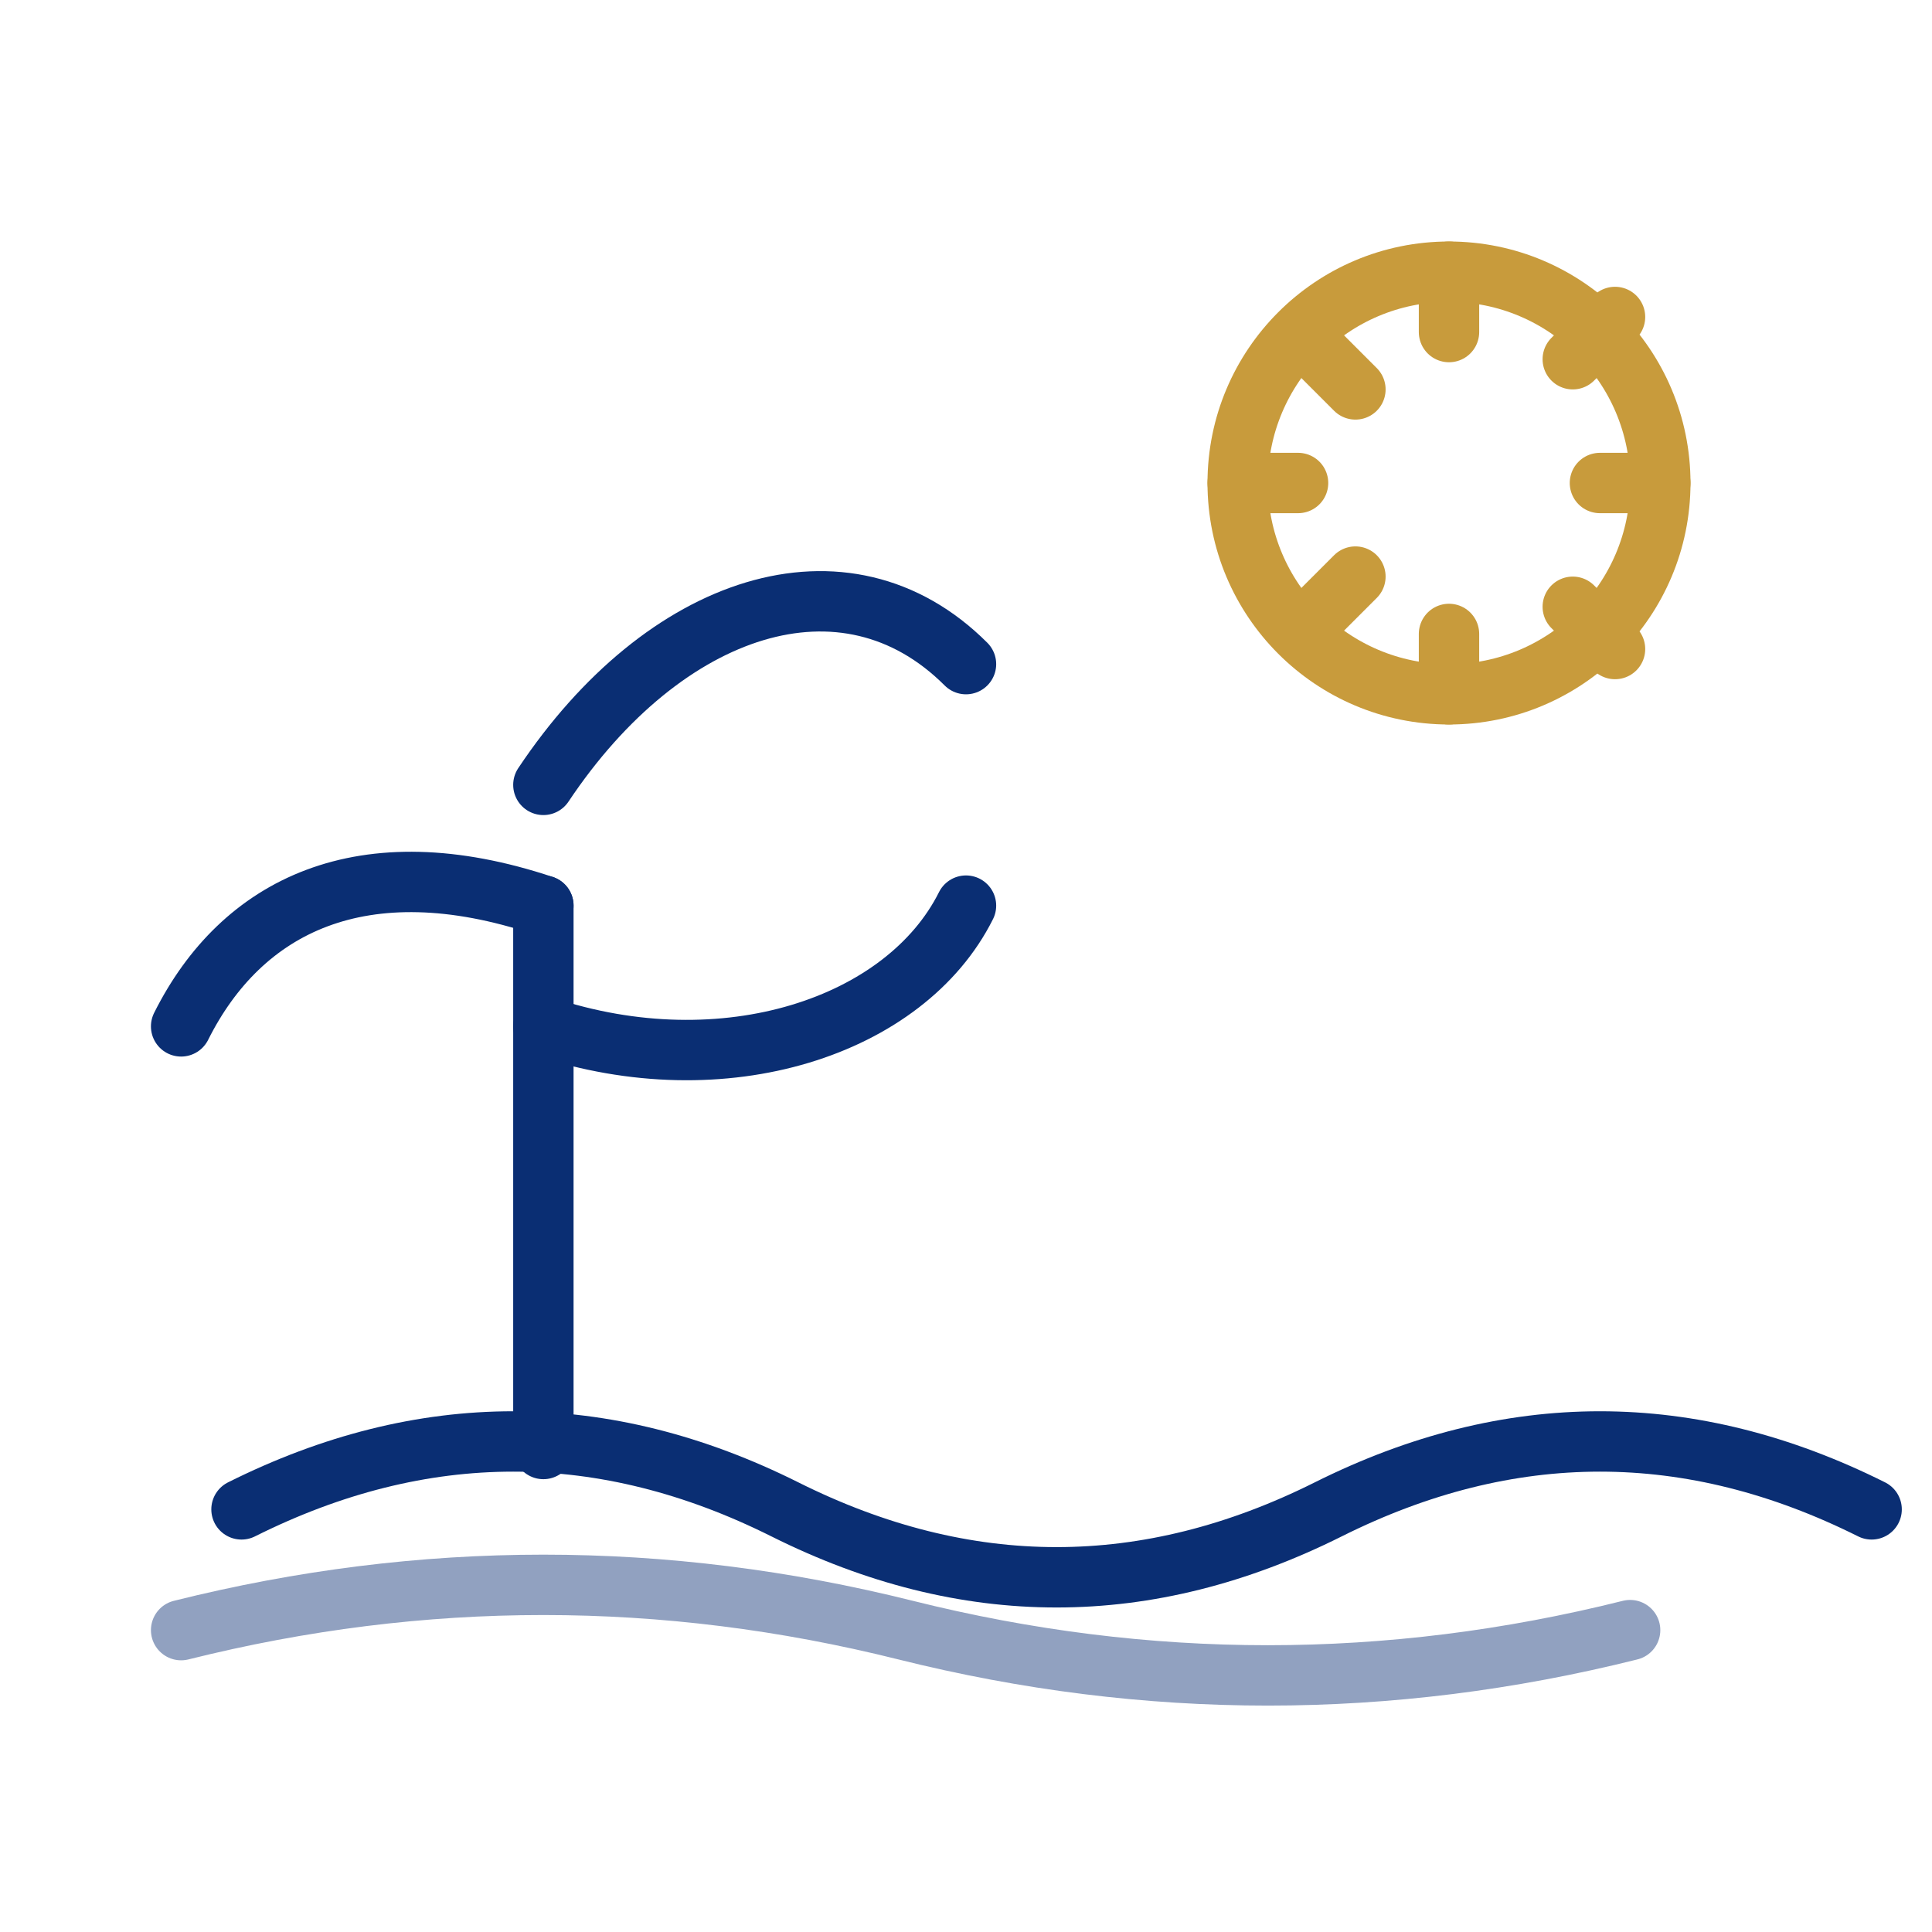
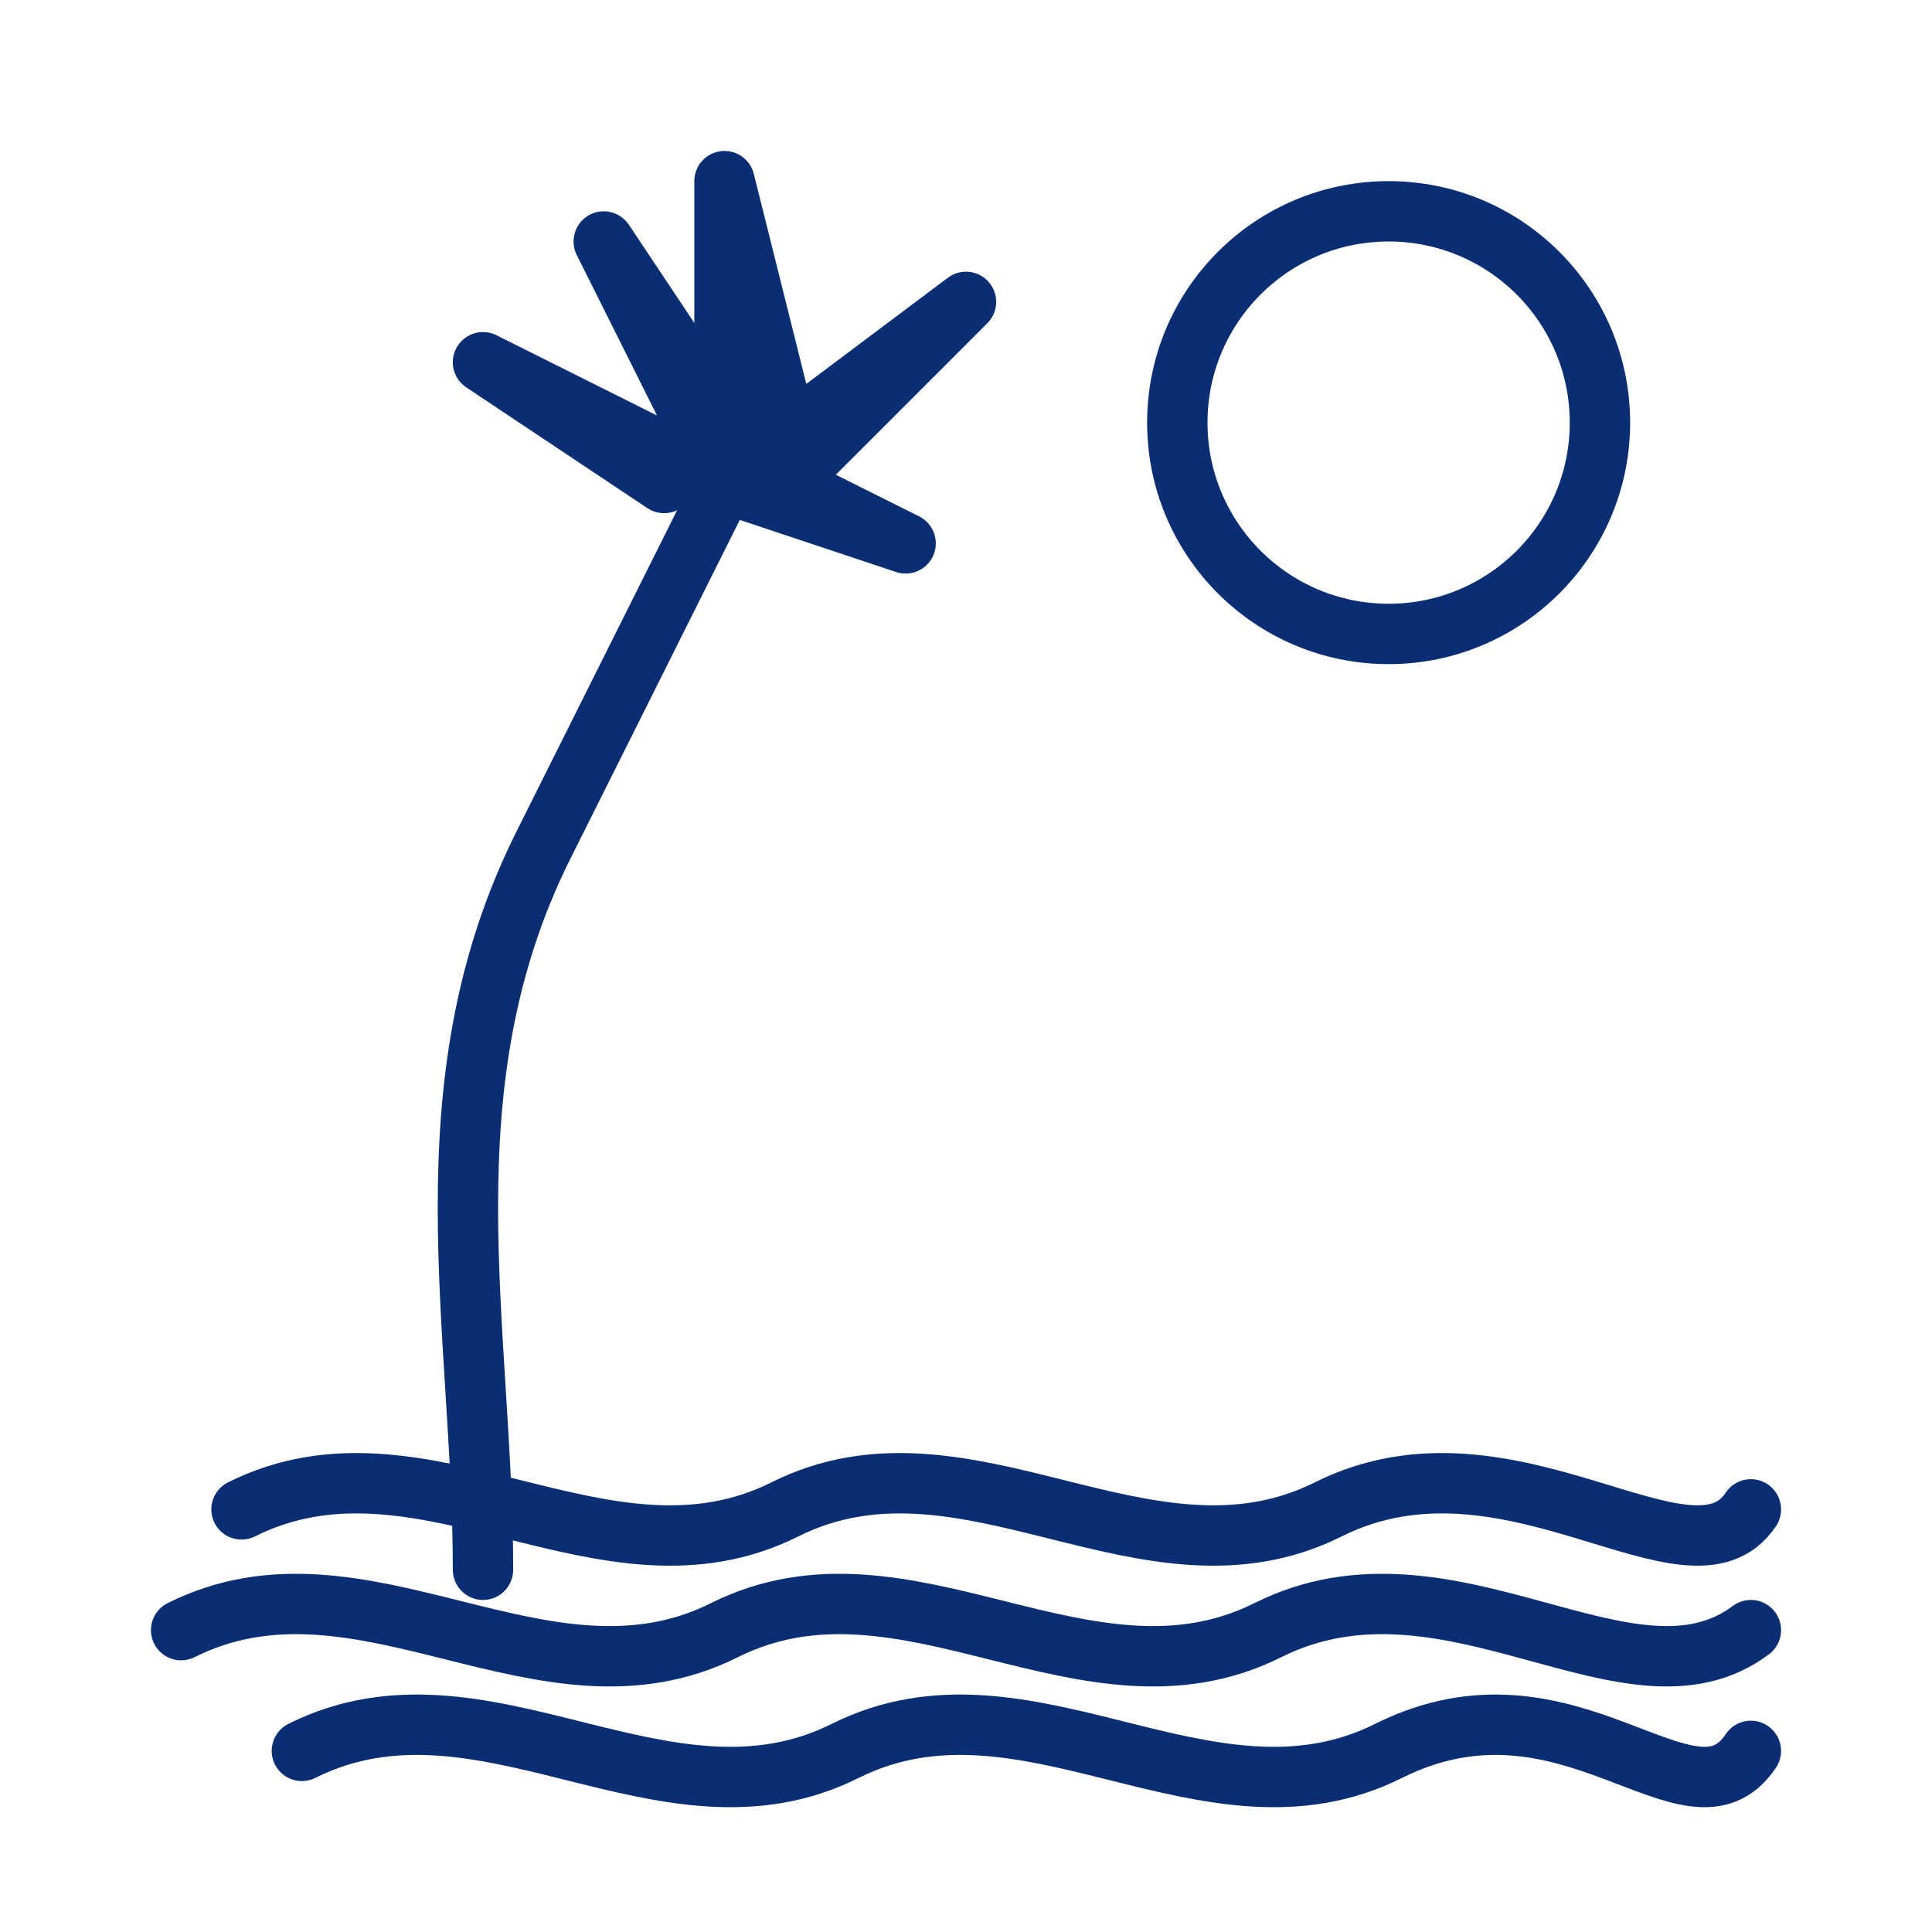
<svg xmlns="http://www.w3.org/2000/svg" viewBox="0 0 64 64" fill="none" aria-hidden="true">
-   <circle cx="48" cy="16" r="7" stroke="#C89B3C" stroke-width="2" />
-   <path d="M48 9v2M48 21v2M41 16h2M53 16h2M43.5 11.5l1.4 1.4M52.1 20.1l1.4 1.4M43.5 20.5l1.4-1.4M52.1 11.9l1.4-1.4" stroke="#C89B3C" stroke-width="2" stroke-linecap="round" />
-   <path d="M18 48V30" stroke="#0A2E73" stroke-width="2" stroke-linecap="round" stroke-linejoin="round" />
-   <path d="M18 30c-6-2-10 0-12 4M18 26c4-6 10-8 14-4M18 34c6 2 12 0 14-4" stroke="#0A2E73" stroke-width="2" stroke-linecap="round" stroke-linejoin="round" />
-   <path d="M8 50c6-3 12-3 18 0s12 3 18 0s12-3 18 0" stroke="#0A2E73" stroke-width="2" stroke-linecap="round" stroke-linejoin="round" />
-   <path d="M6 54c8-2 16-2 24 0s16 2 24 0" stroke="#0A2E73" stroke-width="2" stroke-linecap="round" stroke-linejoin="round" opacity="0.45" />
+   <path d="M16 52 C16 44 14 36 18 28 C20 24 22 20 24 16" stroke="#0A2E73" stroke-width="2" stroke-linecap="round" stroke-linejoin="round" />
+   <path d="M24 16 L20 8 L24 14" stroke="#0A2E73" stroke-width="2" stroke-linecap="round" stroke-linejoin="round" />
+   <path d="M24 16 L16 12 L22 16" stroke="#0A2E73" stroke-width="2" stroke-linecap="round" stroke-linejoin="round" />
+   <path d="M24 16 L24 6 L26 14" stroke="#0A2E73" stroke-width="2" stroke-linecap="round" stroke-linejoin="round" />
+   <path d="M24 16 L32 10 L26 16" stroke="#0A2E73" stroke-width="2" stroke-linecap="round" stroke-linejoin="round" />
+   <path d="M24 16 L30 18 L26 16" stroke="#0A2E73" stroke-width="2" stroke-linecap="round" stroke-linejoin="round" />
+   <circle cx="46" cy="14" r="7" stroke="#0A2E73" stroke-width="2" stroke-linecap="round" stroke-linejoin="round" />
+   <path d="M8 50 C14 47 20 53 26 50 C32 47 38 53 44 50 C50 47 56 53 58 50" stroke="#0A2E73" stroke-width="2" stroke-linecap="round" stroke-linejoin="round" />
+   <path d="M6 54 C12 51 18 57 24 54 C30 51 36 57 42 54 C48 51 54 57 58 54" stroke="#0A2E73" stroke-width="2" stroke-linecap="round" stroke-linejoin="round" />
+   <path d="M10 58 C16 55 22 61 28 58 C34 55 40 61 46 58 C52 55 56 61 58 58" stroke="#0A2E73" stroke-width="2" stroke-linecap="round" stroke-linejoin="round" />
</svg>
